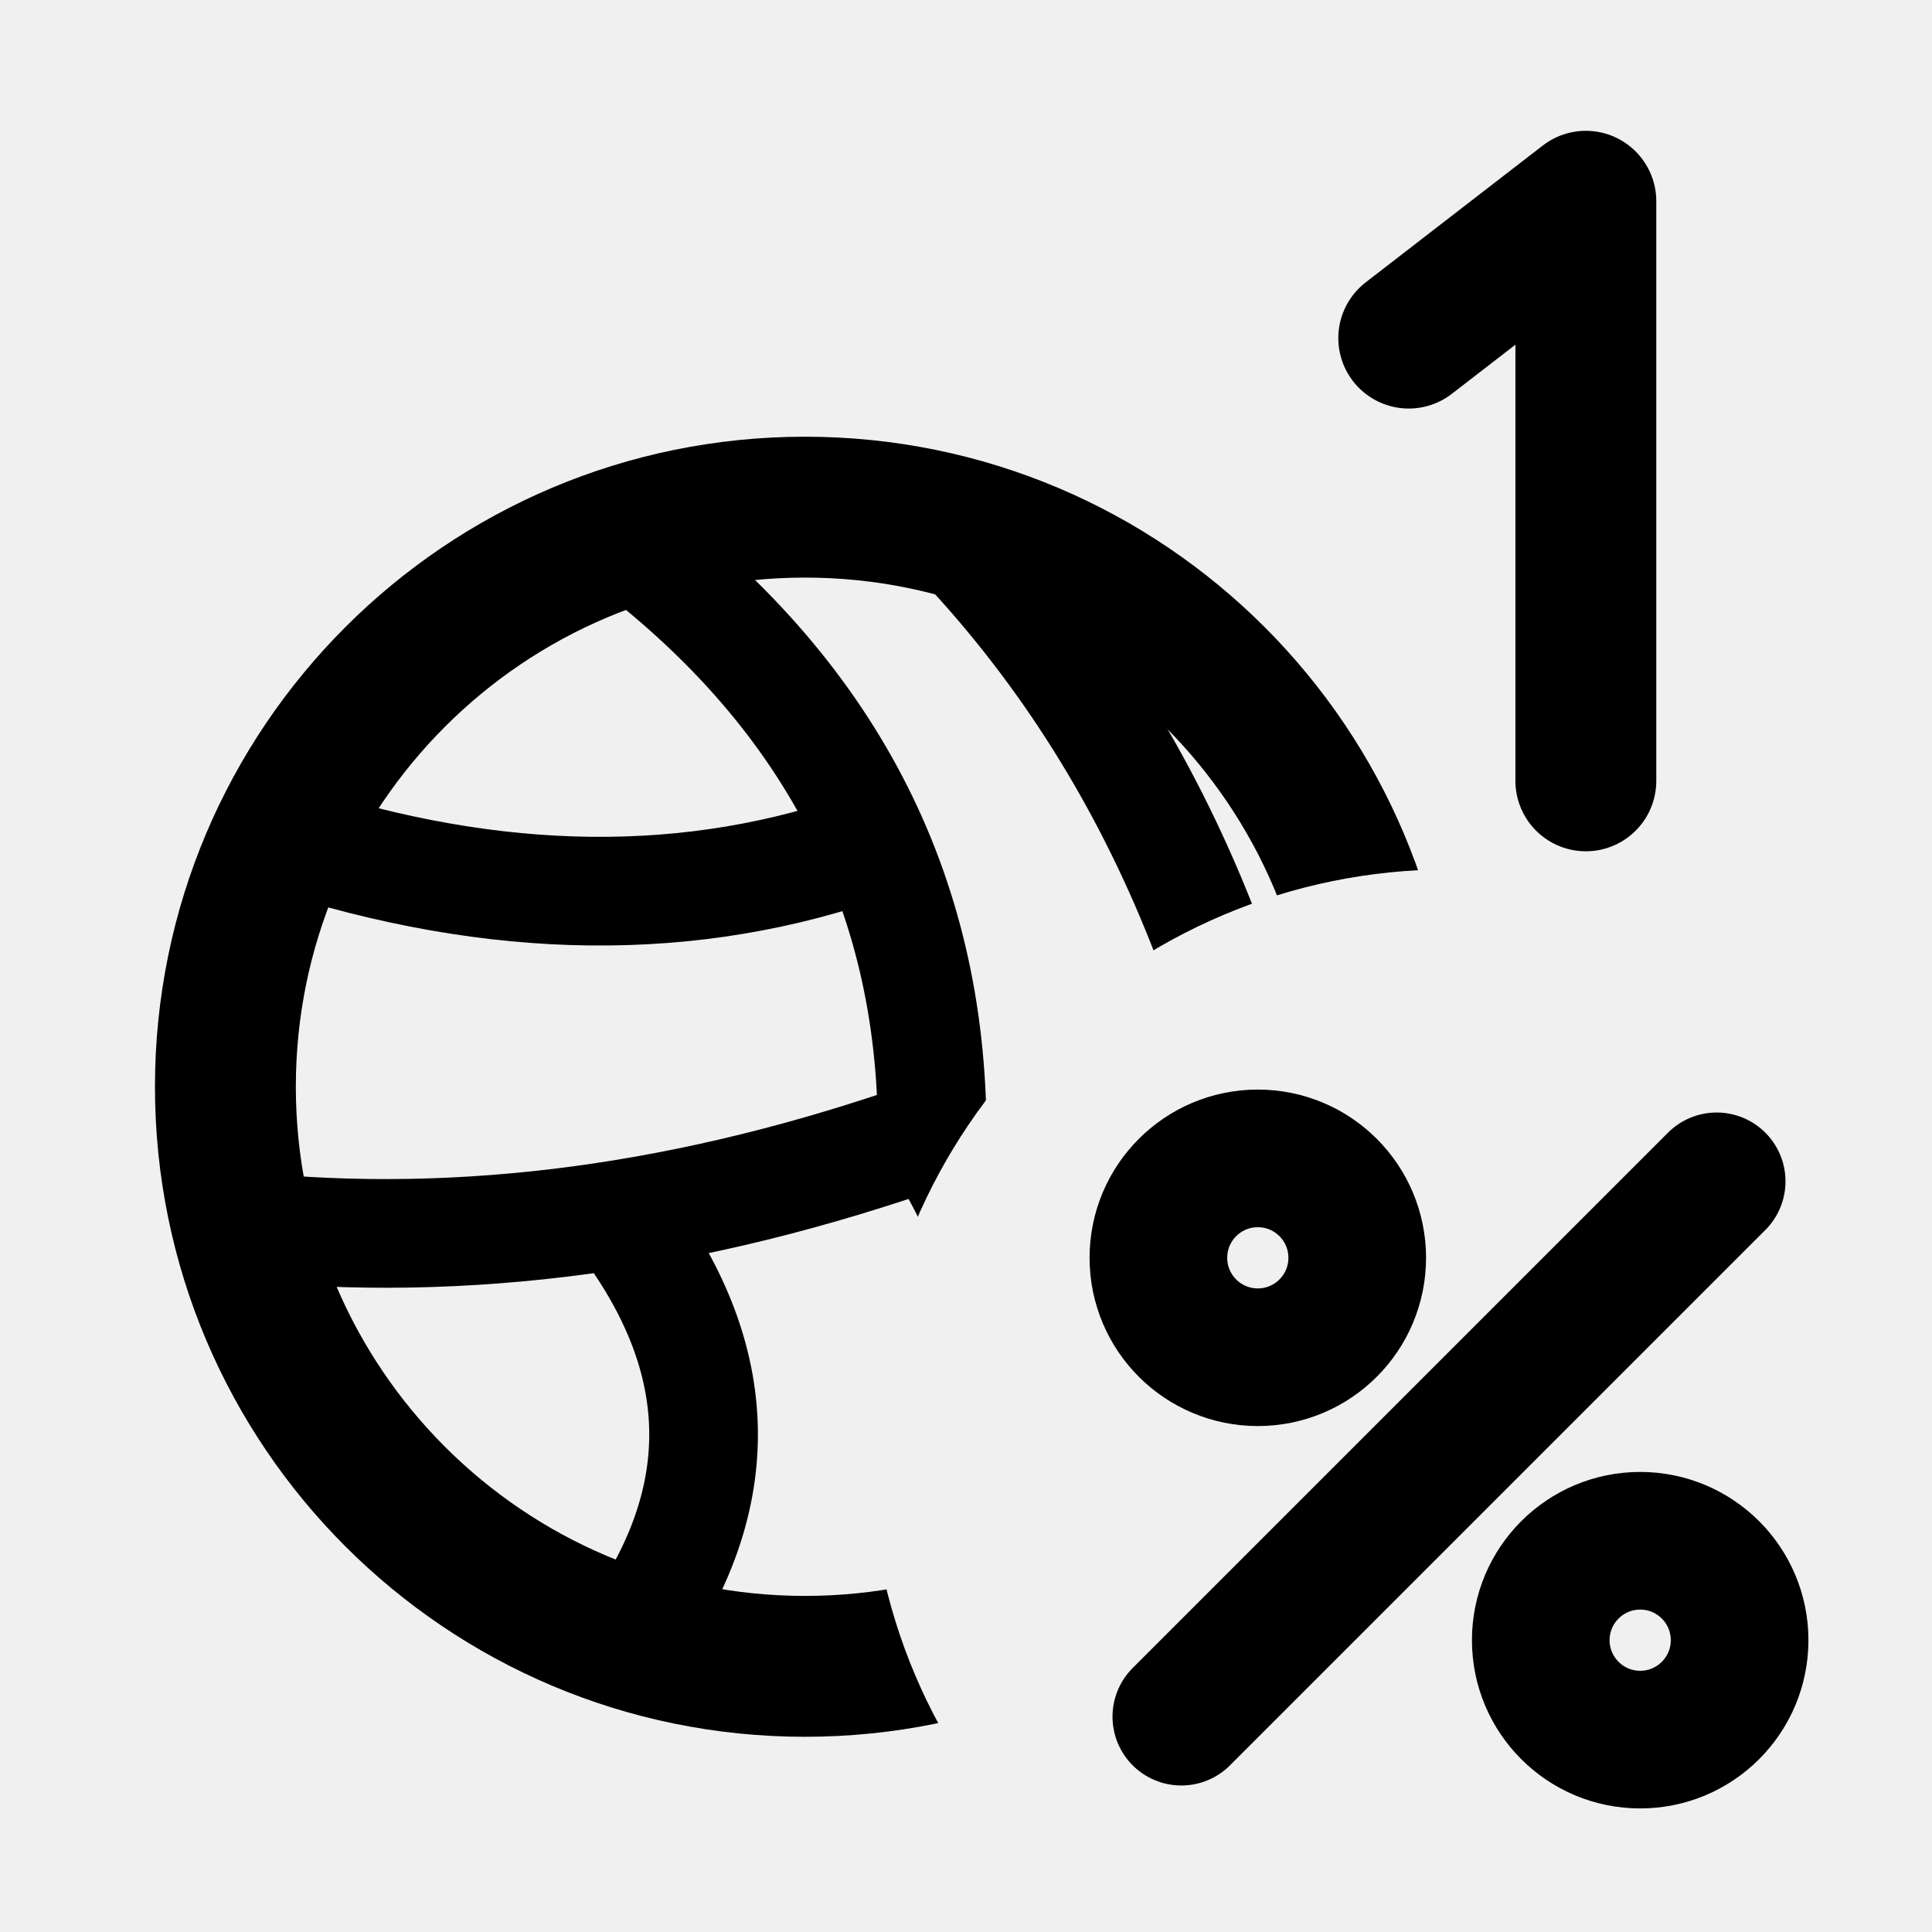
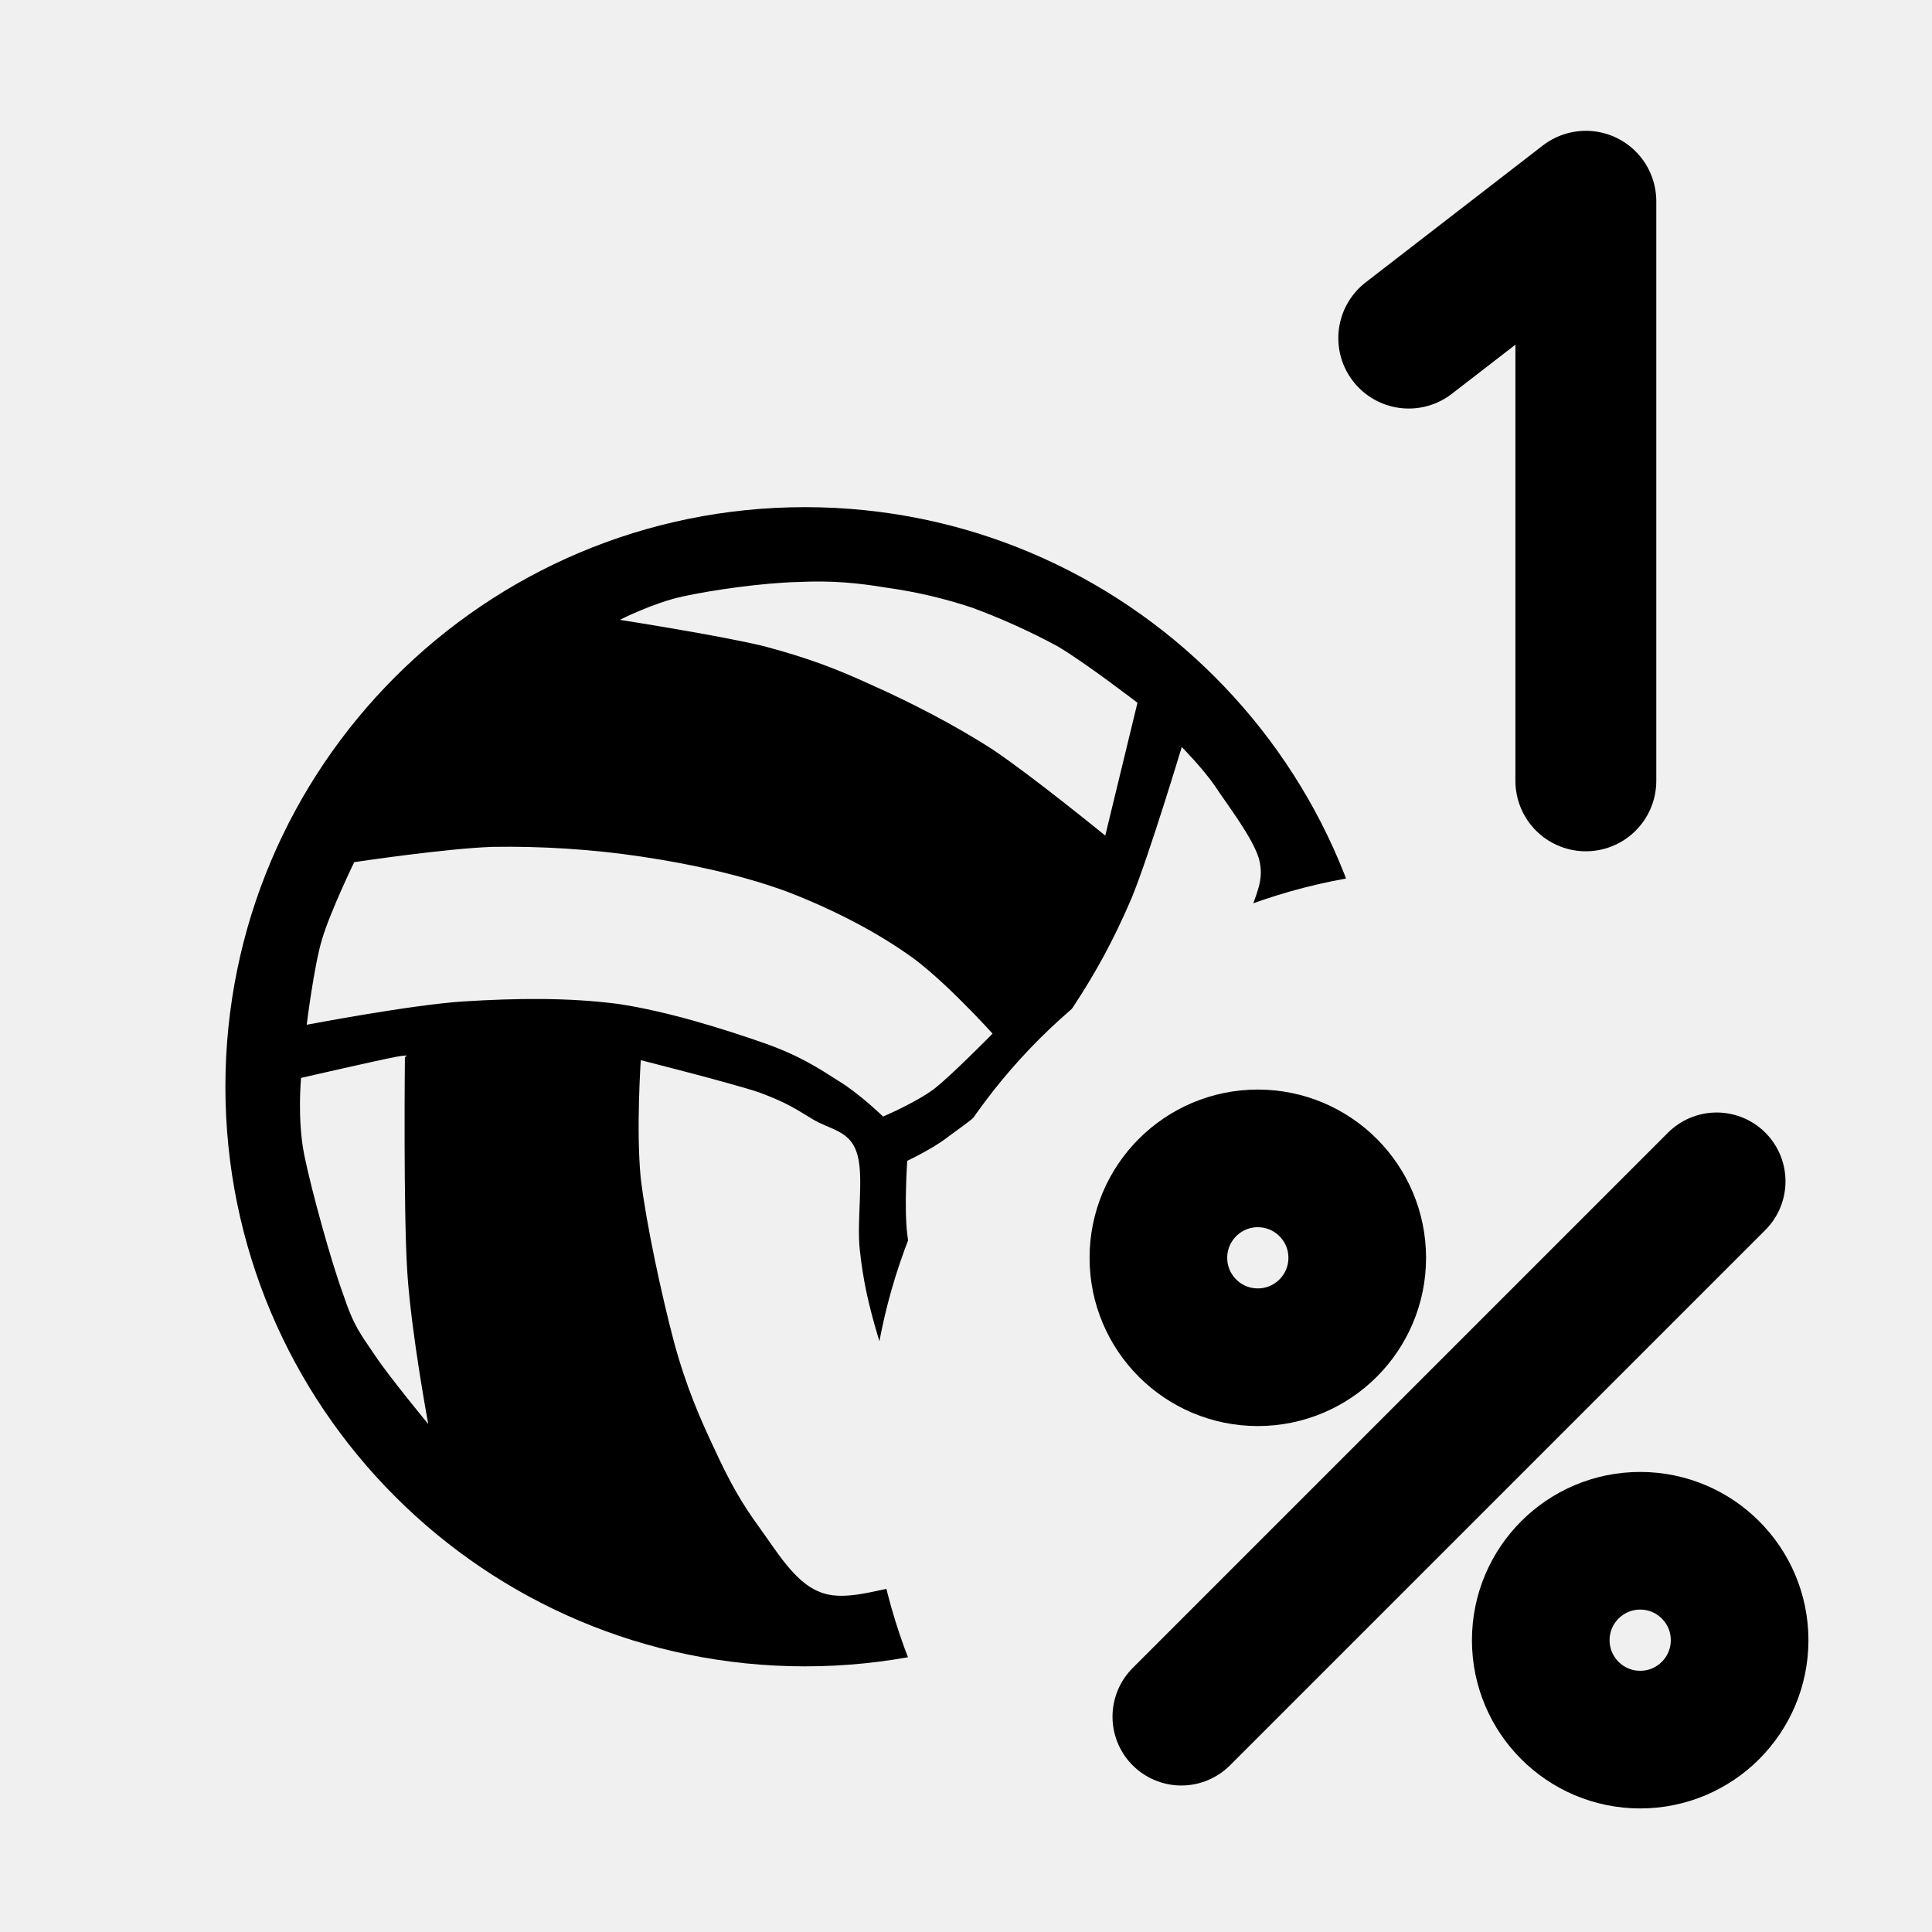
<svg xmlns="http://www.w3.org/2000/svg" viewBox="0 0 24 24" fill="none" stroke="currentColor" stroke-width="1.75" stroke-linecap="round" stroke-linejoin="round">
  <mask id="m-opener_wins">
    <rect width="24" height="24" fill="#fff" stroke="none" />
    <circle cx="18" cy="18" r="7.2" fill="#000" stroke="none" />
  </mask>
  <g mask="url(#m-opener_wins)">
-     <circle cx="10" cy="13.5" r="7.2" />
-     <path d="M11.58 14.08Q11.58 9.54 7.70 6.66M11.58 14.08Q7.12 15.66 3.02 15.23M11.58 14.08Q13.60 17.10 11.44 20.56M3.52 10.40Q7.48 11.70 10.86 10.48M11.73 6.52Q15.62 10.48 16.19 17.10M7.84 15.30Q9.64 17.82 7.84 20.34" stroke-width="1.35" />
+     <path d="M2.80 13.5a7.2 7.2 0 1 0 14.4 0a7.2 7.2 0 1 0 -14.4 0ZM9.91 7.23C9.48 7.24 8.84 7.33 8.48 7.41C8.11 7.49 7.70 7.70 7.70 7.70C7.70 7.70 8.98 7.90 9.50 8.03C10.02 8.17 10.35 8.29 10.83 8.51C11.30 8.72 11.85 9.00 12.33 9.31C12.81 9.63 13.73 10.38 13.73 10.38C13.73 10.38 14.13 8.73 14.13 8.73C14.13 8.73 13.48 8.23 13.14 8.03C12.79 7.84 12.43 7.68 12.08 7.55C11.72 7.43 11.37 7.35 11.01 7.30C10.65 7.24 10.33 7.21 9.91 7.23ZM14.68 9.28C14.68 9.28 14.28 10.61 14.06 11.15C13.83 11.69 13.60 12.10 13.33 12.51C13.06 12.91 12.70 13.30 12.44 13.57C12.18 13.84 11.97 13.98 11.78 14.12C11.59 14.27 11.27 14.42 11.27 14.42C11.27 14.42 11.23 15.00 11.27 15.33C11.31 15.67 11.48 16.44 11.48 16.44C11.48 16.44 13.30 14.80 13.80 14.31C14.30 13.81 14.26 13.80 14.49 13.47C14.73 13.13 15.02 12.64 15.19 12.29C15.36 11.94 15.45 11.64 15.52 11.37C15.60 11.10 15.71 10.94 15.64 10.67C15.56 10.40 15.24 9.99 15.09 9.76C14.93 9.53 14.68 9.28 14.68 9.28ZM6.12 10.52C5.53 10.54 4.40 10.71 4.40 10.71C4.40 10.71 4.10 11.33 4.00 11.67C3.90 12.00 3.81 12.73 3.81 12.73C3.81 12.73 5.12 12.48 5.76 12.44C6.40 12.40 7.05 12.39 7.67 12.47C8.29 12.56 9.01 12.79 9.47 12.95C9.93 13.11 10.17 13.27 10.42 13.43C10.67 13.58 10.97 13.87 10.97 13.87C10.97 13.87 11.37 13.70 11.60 13.53C11.82 13.36 12.33 12.84 12.33 12.84C12.33 12.84 11.70 12.14 11.27 11.85C10.84 11.55 10.31 11.28 9.76 11.07C9.21 10.87 8.57 10.73 7.96 10.64C7.36 10.55 6.72 10.51 6.12 10.52ZM4.91 13.13C4.70 13.17 3.74 13.39 3.74 13.39C3.74 13.39 3.69 13.90 3.78 14.35C3.87 14.79 4.11 15.66 4.26 16.07C4.40 16.49 4.48 16.57 4.66 16.84C4.84 17.11 5.32 17.69 5.32 17.69C5.32 17.69 5.11 16.57 5.06 15.81C5.01 15.05 5.03 13.13 5.03 13.13C5.03 13.13 5.13 13.09 4.91 13.13ZM7.96 13.17C7.96 13.17 7.90 14.05 7.96 14.64C8.03 15.22 8.22 16.09 8.37 16.66C8.52 17.22 8.70 17.63 8.88 18.01C9.06 18.40 9.21 18.67 9.43 18.97C9.64 19.26 9.87 19.65 10.17 19.77C10.46 19.90 10.85 19.76 11.20 19.70C11.54 19.64 12.26 19.41 12.26 19.41C12.26 19.41 12.30 19.30 12.30 19.30C12.30 19.30 11.94 18.86 11.78 18.61C11.62 18.35 11.48 18.10 11.34 17.76C11.19 17.42 11.01 16.96 10.90 16.58C10.79 16.21 10.72 15.90 10.68 15.52C10.64 15.14 10.74 14.58 10.64 14.31C10.55 14.04 10.30 14.03 10.09 13.90C9.89 13.78 9.78 13.70 9.43 13.57C9.07 13.45 7.96 13.17 7.96 13.17ZM15.16 17.13C15.16 17.13 14.34 17.94 13.94 18.24C13.55 18.54 12.81 18.93 12.81 18.93C12.81 18.93 12.81 19.08 12.81 19.08C12.81 19.08 12.87 19.15 13.06 19.04C13.25 18.94 13.66 18.68 13.94 18.46C14.23 18.23 14.55 17.91 14.76 17.69C14.96 17.46 15.16 17.13 15.16 17.13Z" fill-rule="evenodd" fill="currentColor" stroke="none" />
    <path d="M17.5 4.2l2.2-1.7v7.2" />
  </g>
  <g transform="translate(12.3 12.3) scale(.475)" stroke-width="3.6">
    <path d="M19 5L5 19" />
    <circle cx="7" cy="7" r="2.6" />
    <circle cx="17" cy="17" r="2.6" />
  </g>
</svg>
